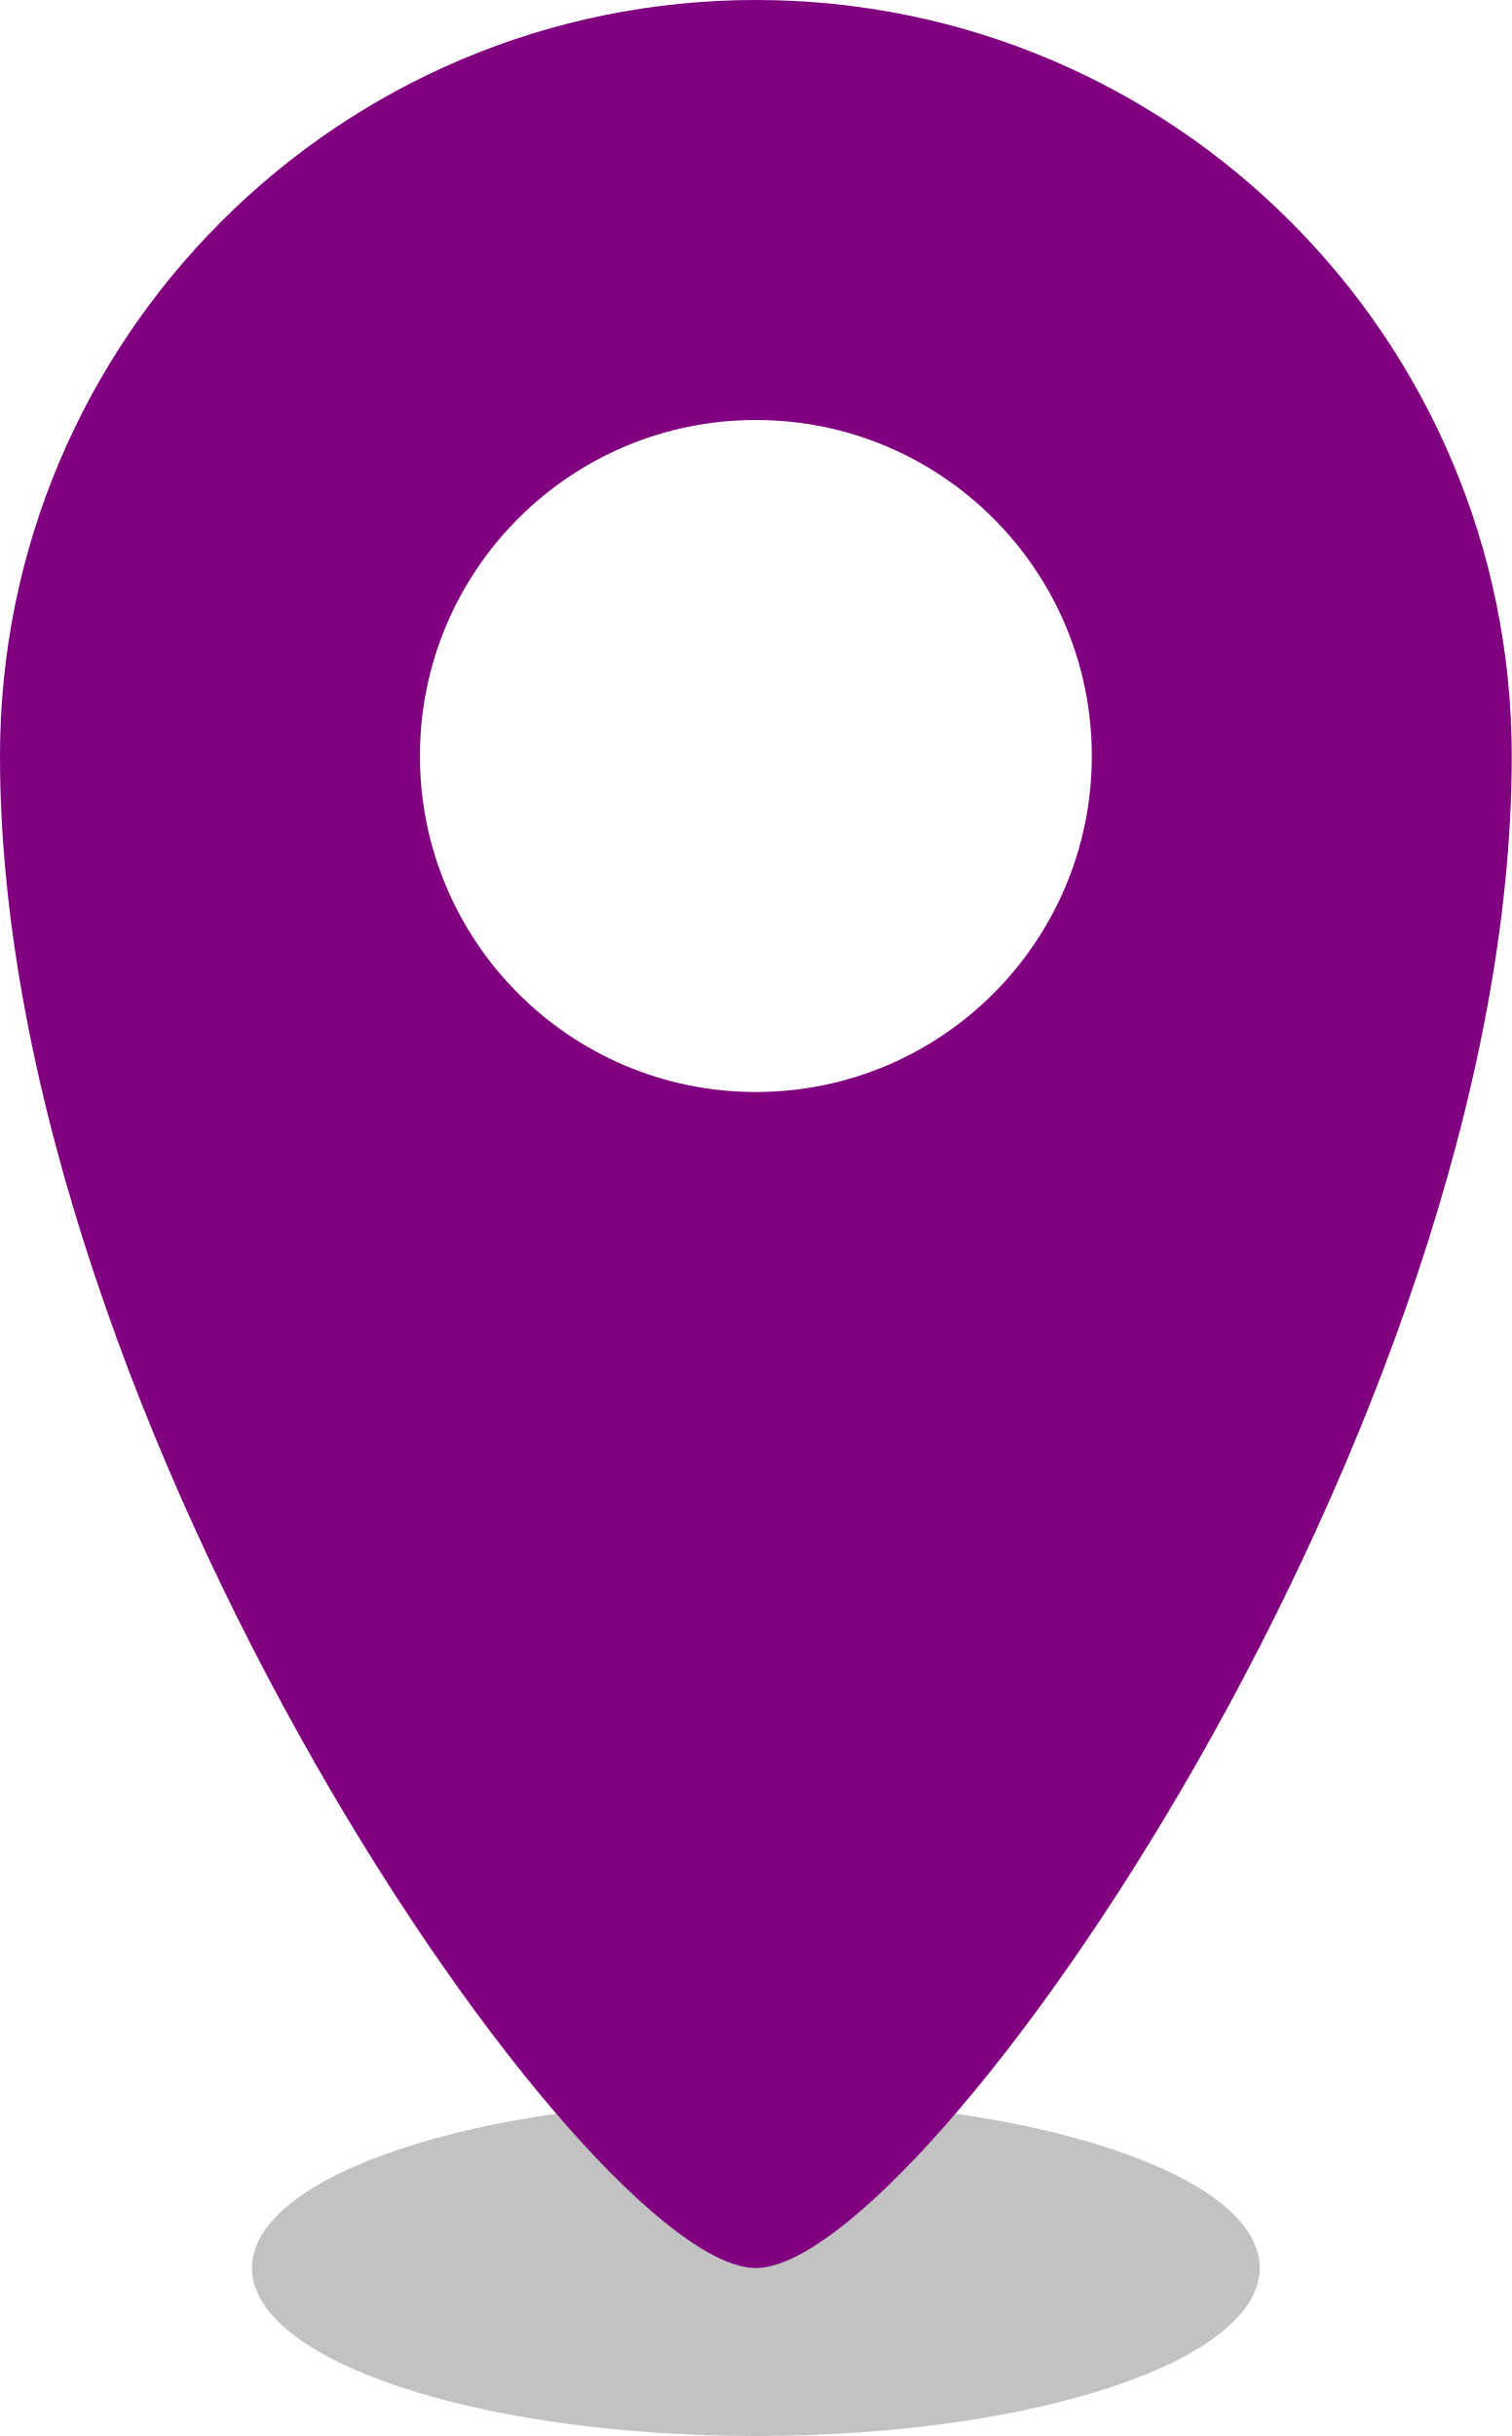
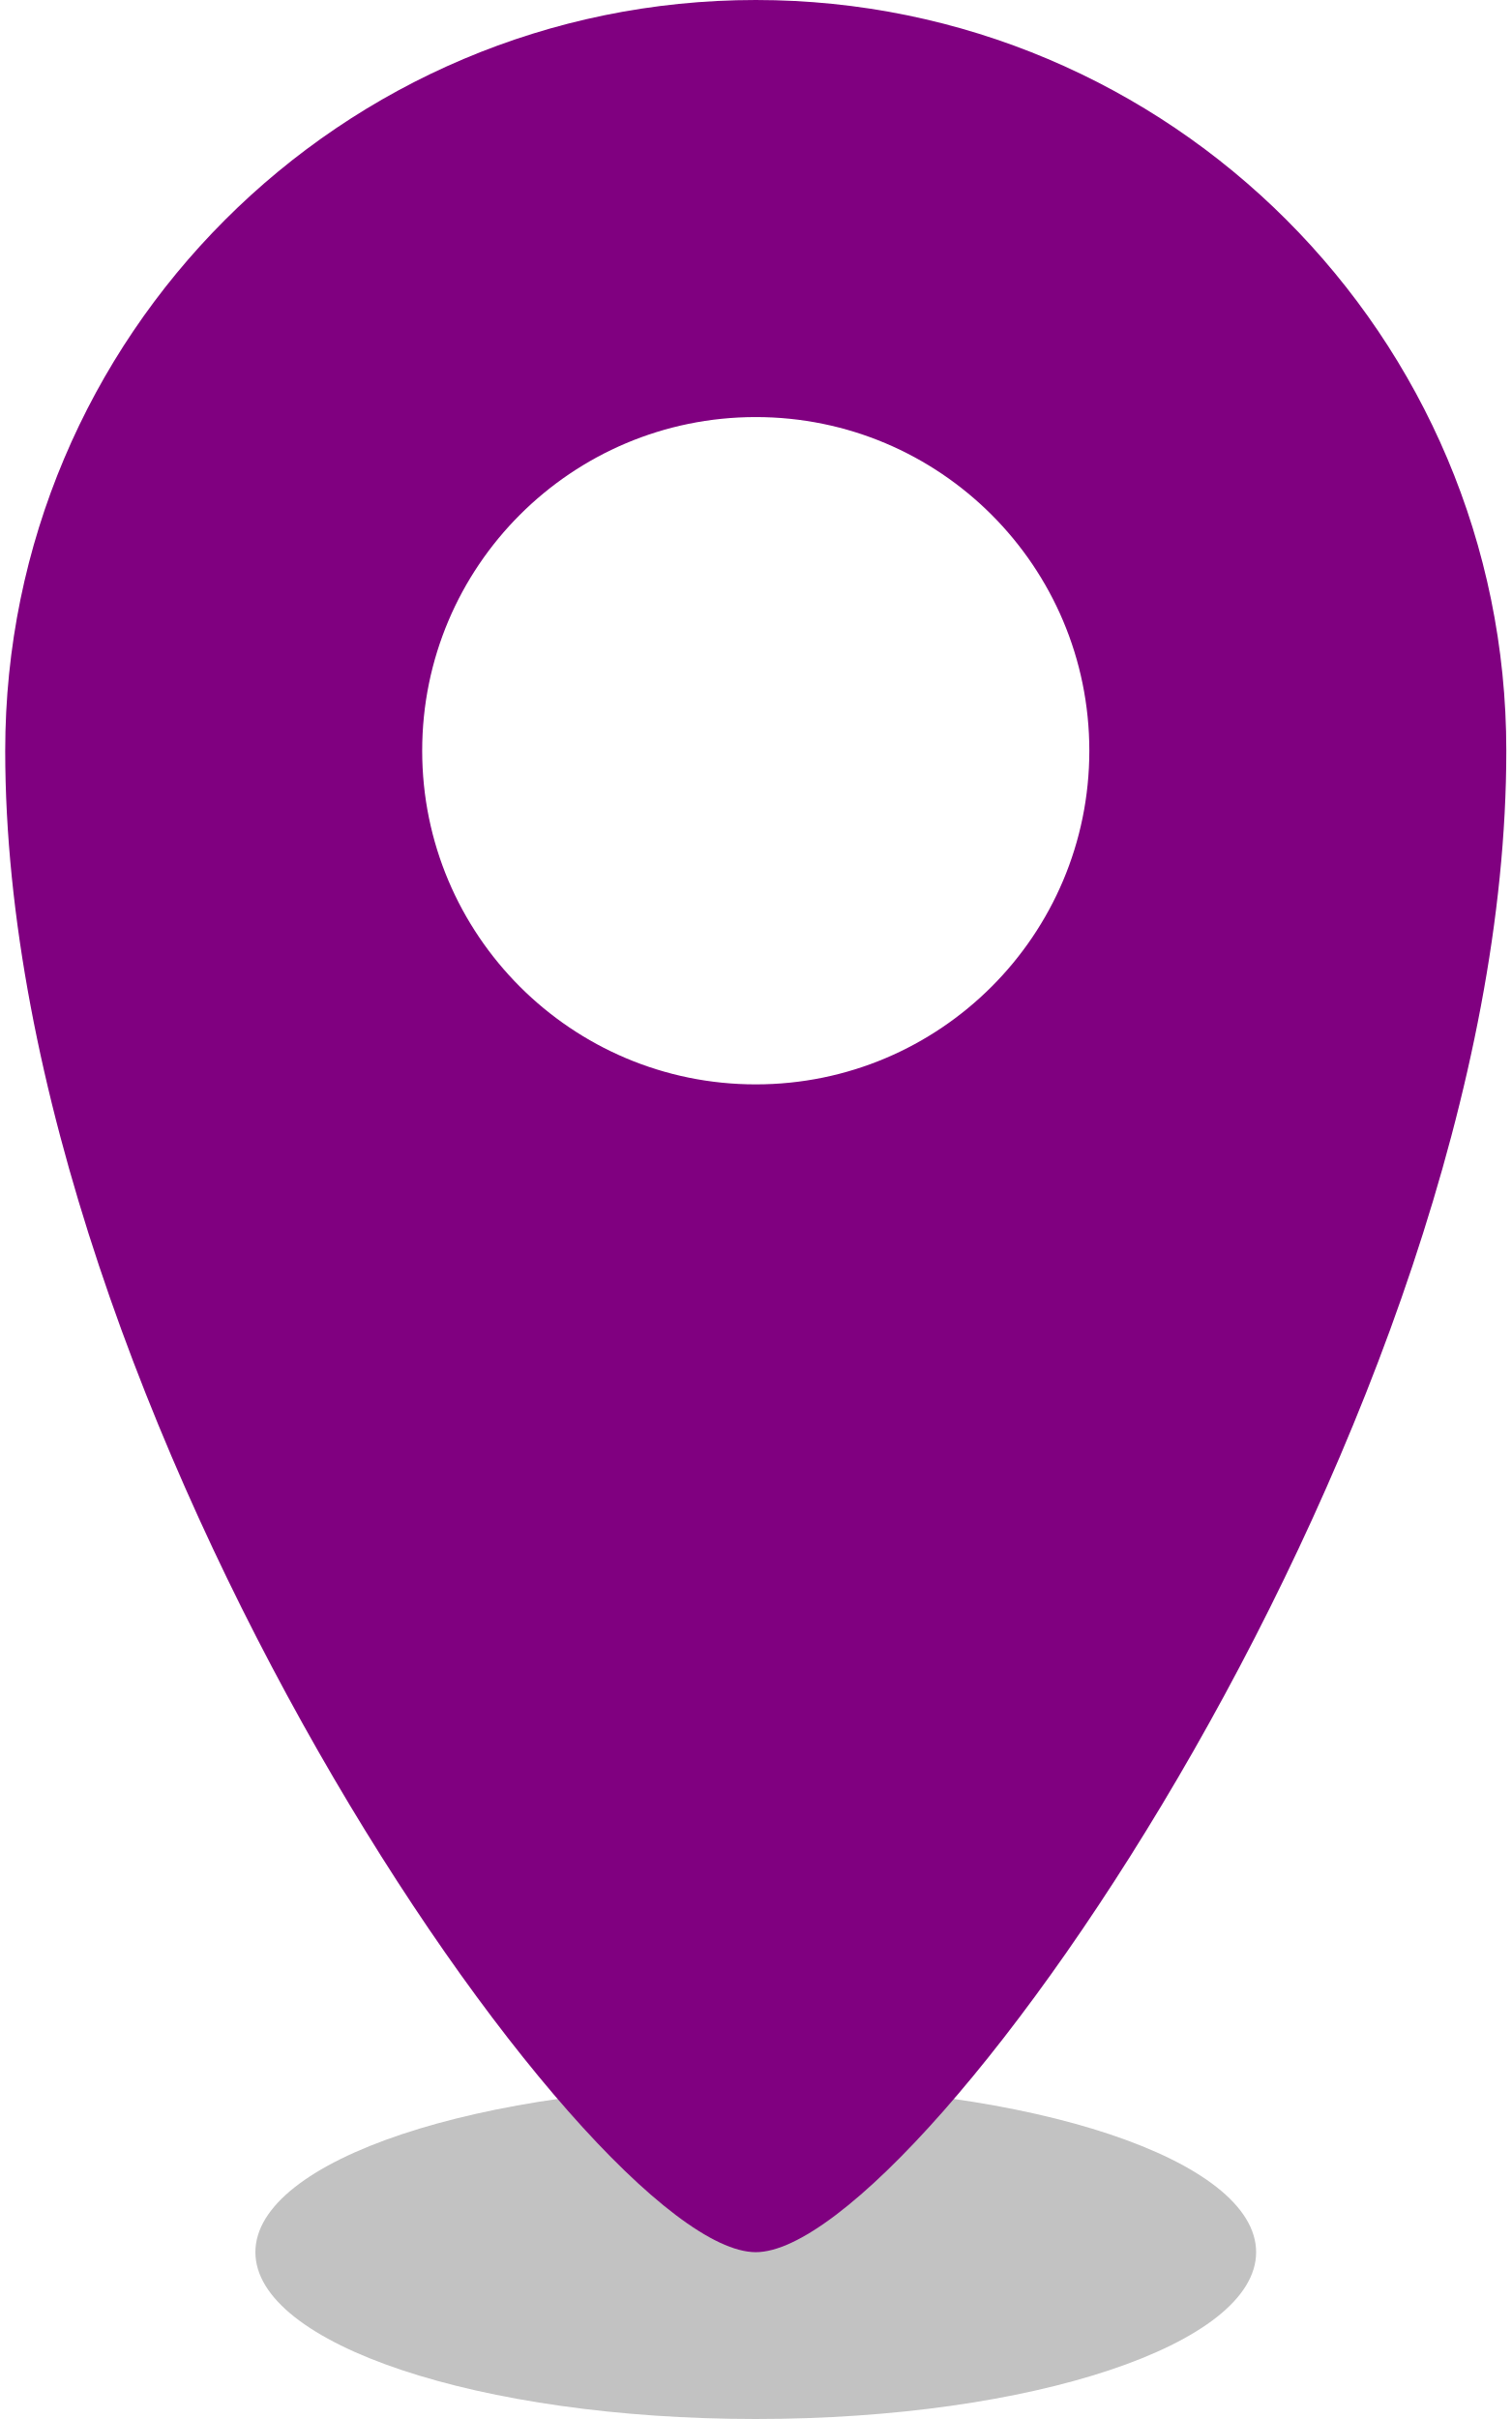
- <svg xmlns="http://www.w3.org/2000/svg" class="property-marker" viewBox="0 0 18 29">
+ <svg xmlns="http://www.w3.org/2000/svg" class="property-marker" viewBox="0 0 18 29" width="25" height="40">
  <ellipse class="shadow" fill-opacity="0.24" cx="9" cy="27" rx="6" ry="2" />
  <path class="pin" fill="purple" d="M9,27 C7,27 0,16.97 0,9 C2.28269391e-16,4.029 4.029,0 9,0 C13.971,0 18,4.029 18,9 C18,16.97 11,27 9,27 Z M9,13 C11.209,13 13,11.209 13,9 C13,6.791 11.209,5 9,5 C6.791,5 5,6.791 5,9 C5,11.209 6.791,13 9,13 Z" />
</svg>
